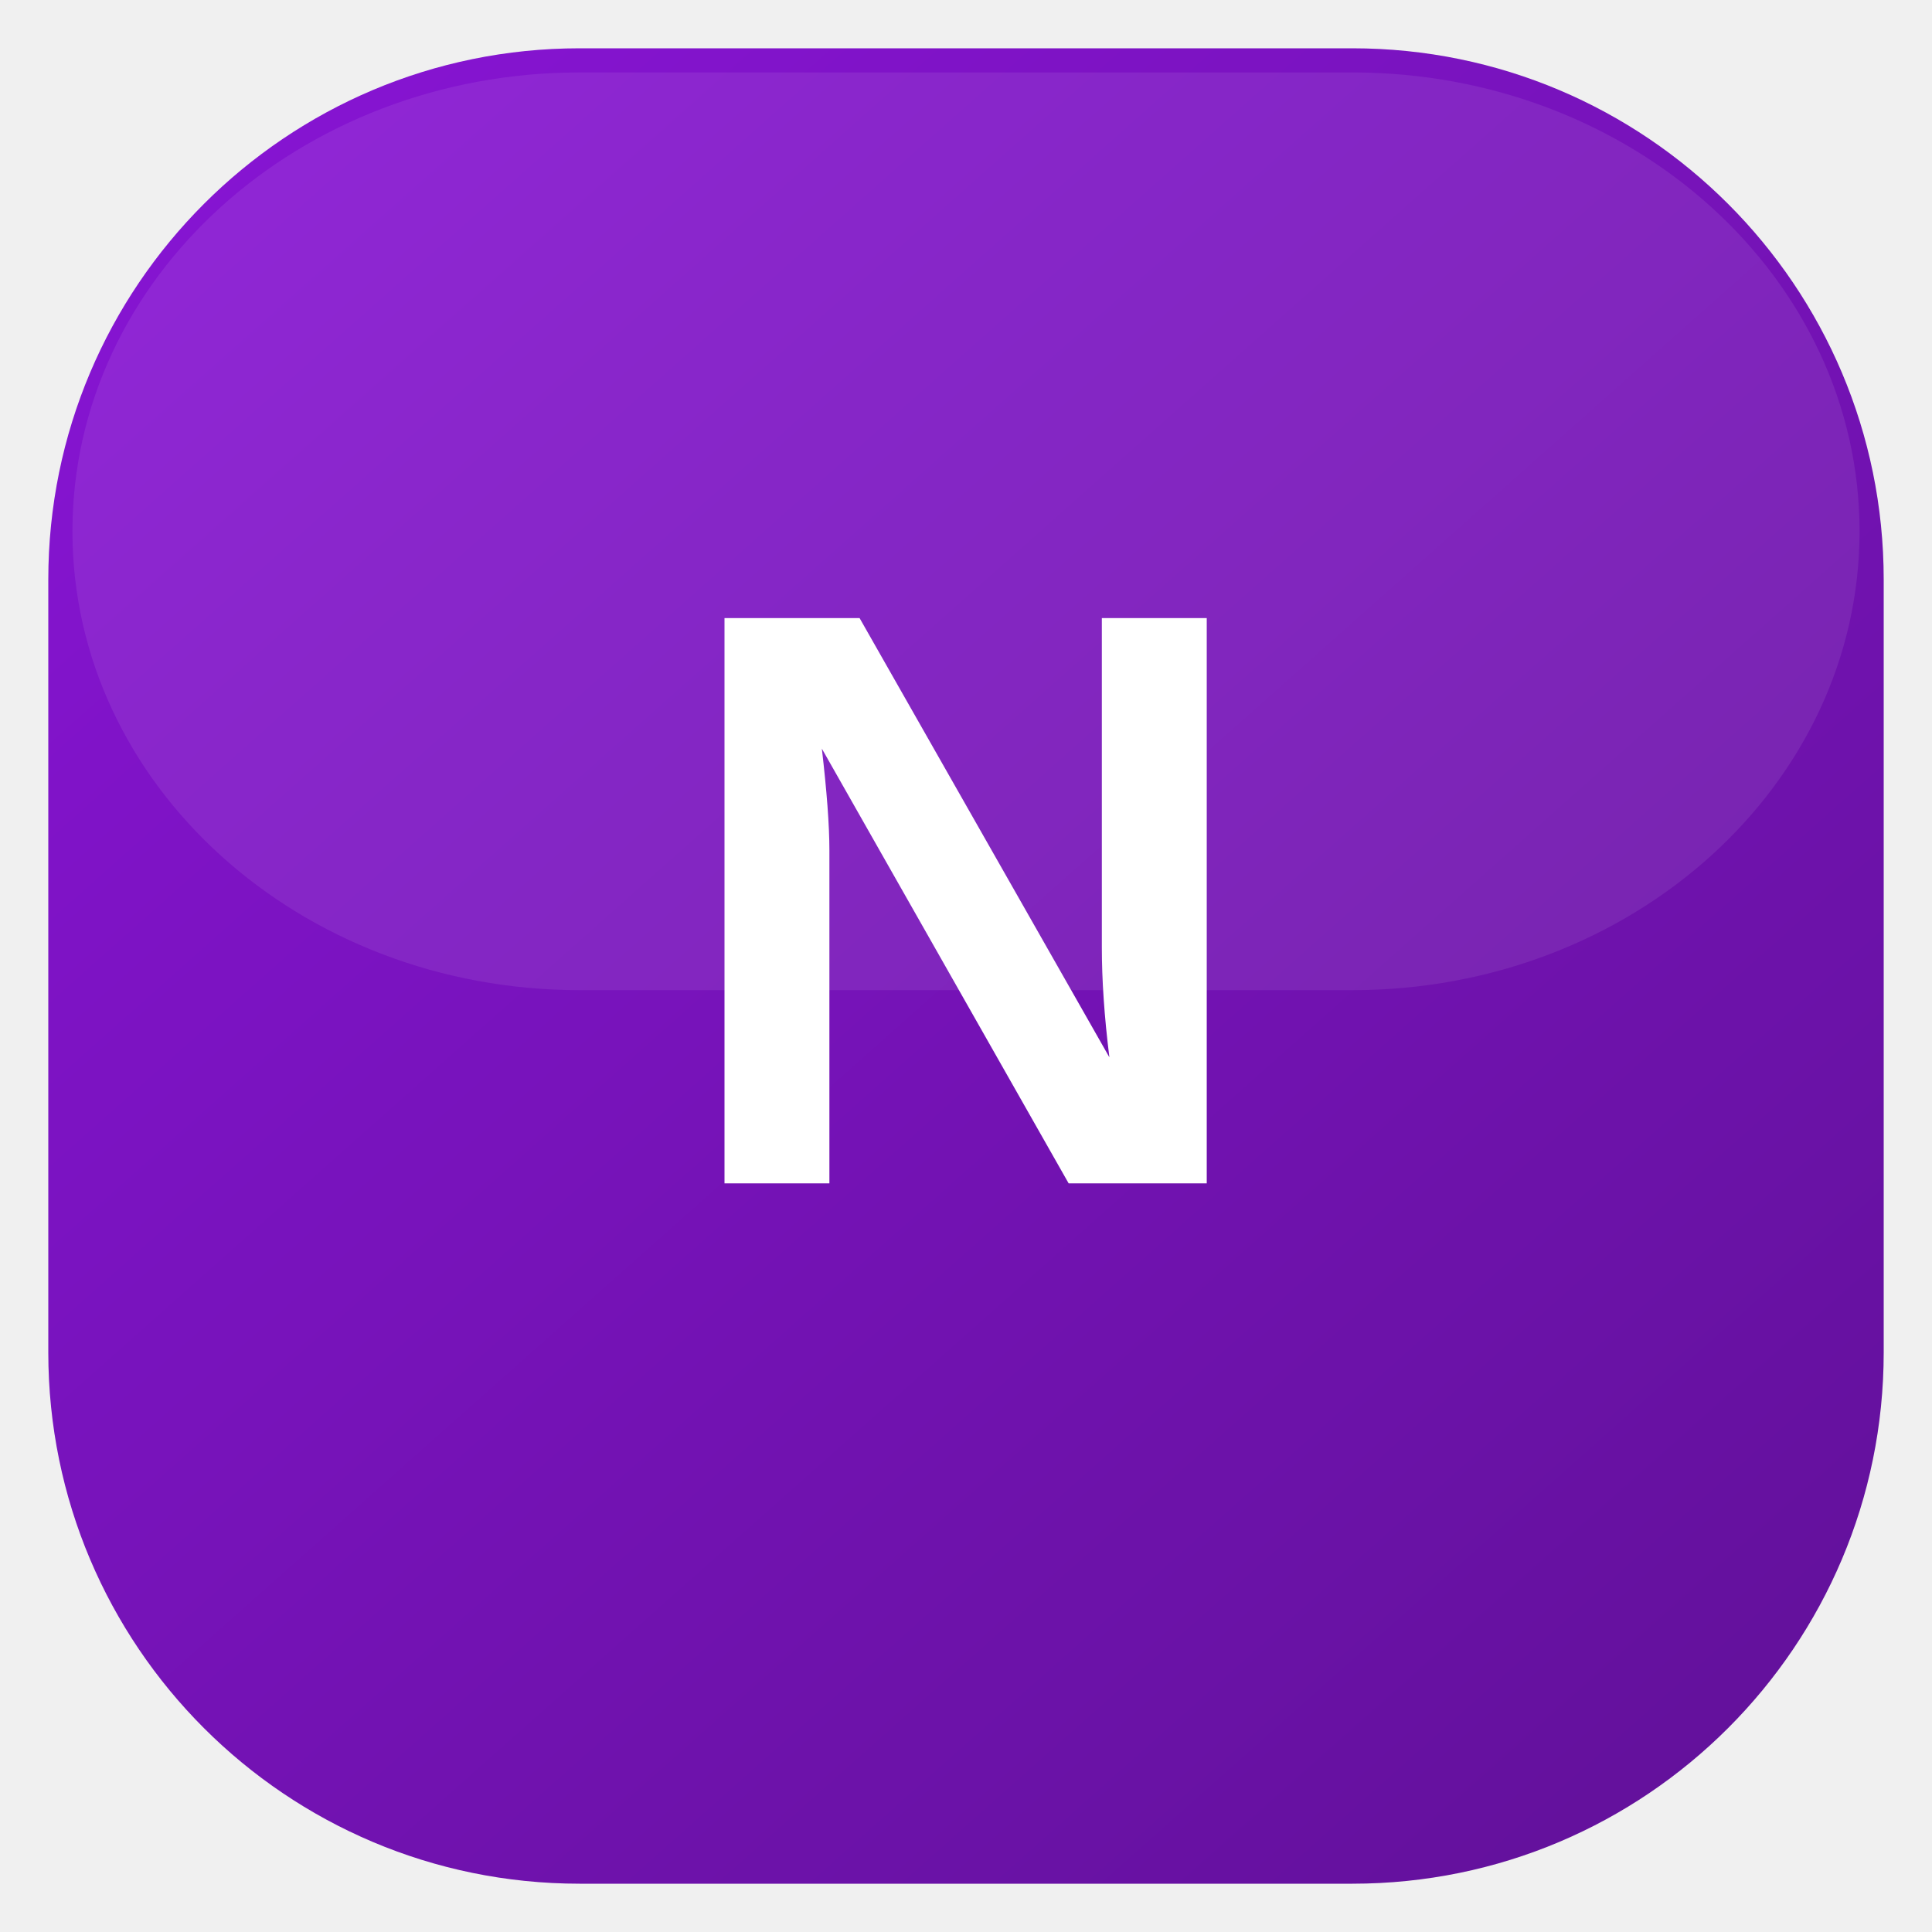
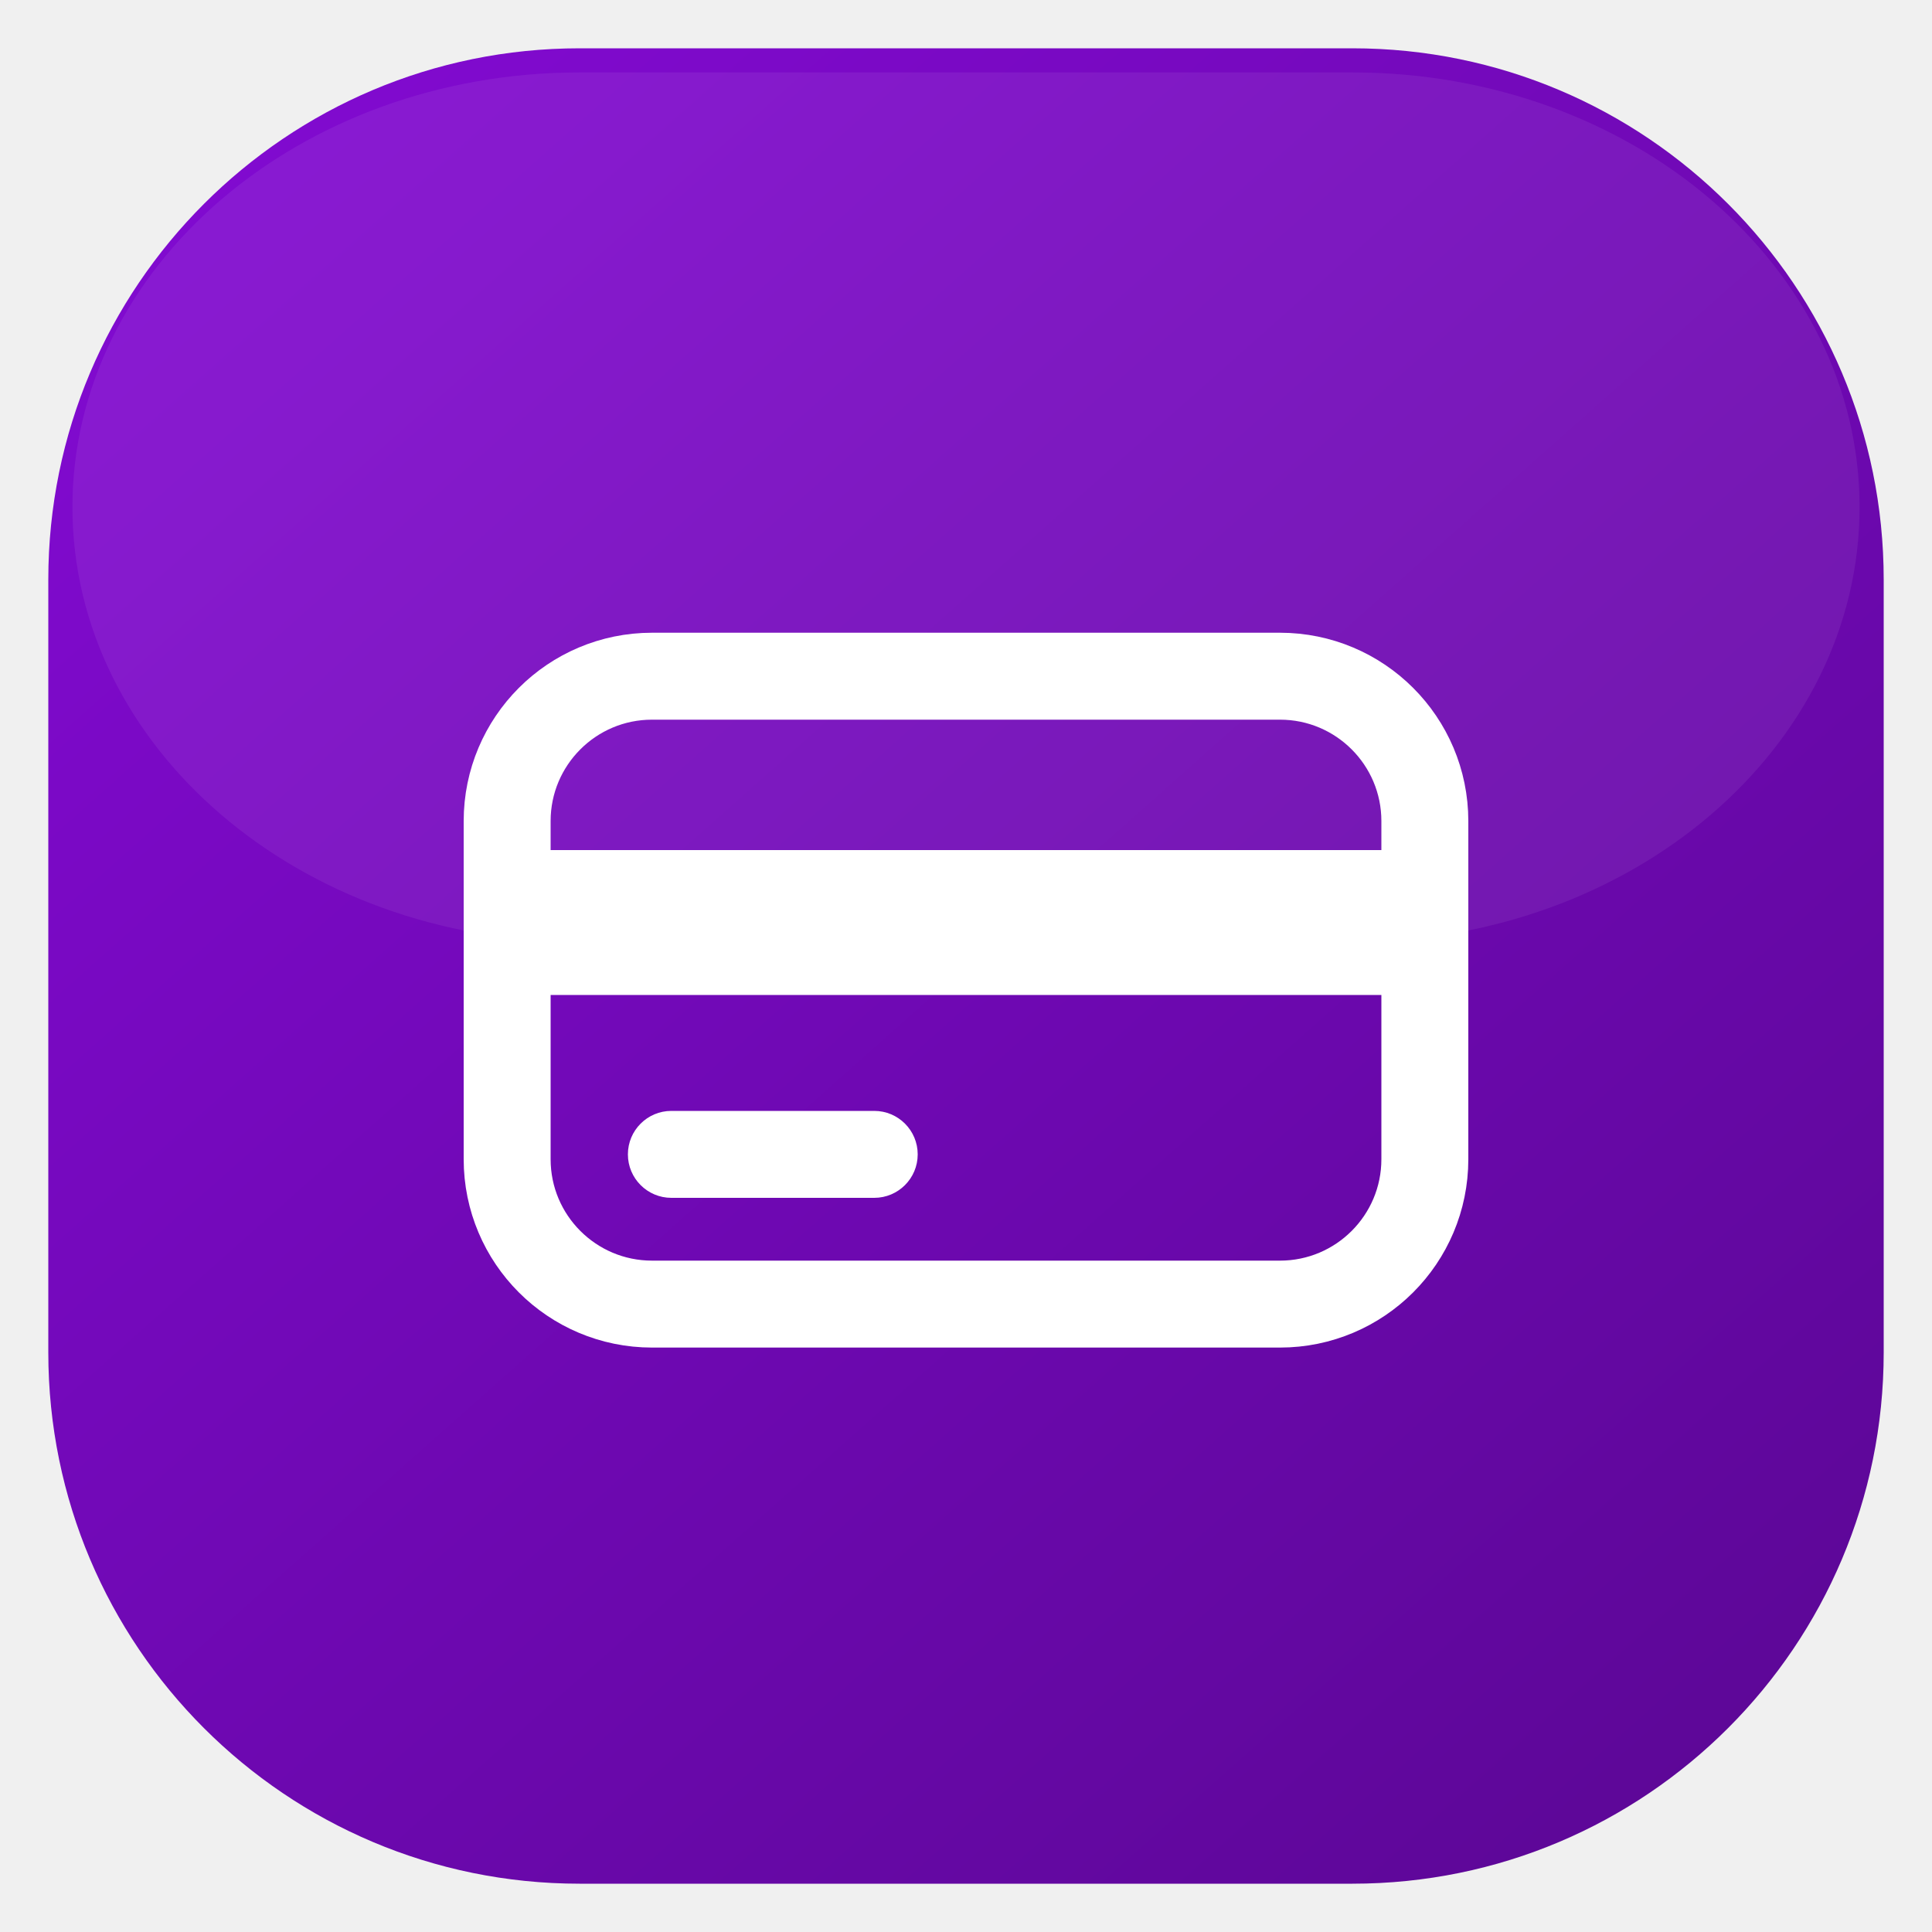
<svg xmlns="http://www.w3.org/2000/svg" width="40" height="40" viewBox="0 0 40 40" fill="none" role="img" aria-label="nubank">
  <defs>
    <linearGradient id="g-nubank" x1="4" y1="2" x2="36" y2="38" gradientUnits="userSpaceOnUse">
      <stop offset="0" stop-color="#820AD1" />
      <stop offset="1" stop-color="#5C0796" />
    </linearGradient>
  </defs>
  <rect x="1" y="1" width="38" height="38" rx="11" fill="url(#g-nubank)" />
-   <rect x="1" y="1" width="38" height="38" rx="11" fill="white" fill-opacity="0.04" />
-   <rect x="1.5" y="1.5" width="37" height="19" rx="10.5" fill="white" fill-opacity="0.08" />
-   <text x="20" y="24.5" text-anchor="middle" font-family="Sora, Arial, sans-serif" font-weight="700" font-size="17" letter-spacing="-0.02em" fill="#FFFFFF">N</text>
+   <rect x="1.5" y="1.5" width="37" height="18" rx="10.5" fill="white" fill-opacity="0.07" />
+   <g transform="translate(8,8)" color="#FFFFFF">
+     <rect x="2.5" y="6" width="19" height="13" rx="3" stroke="currentColor" stroke-width="1.8" fill="none" />
+     <rect x="2.5" y="9.6" width="19" height="3" fill="currentColor" />
+     <rect x="5" y="15" width="6" height="1.8" rx="0.9" fill="currentColor" />
+   </g>
</svg>
